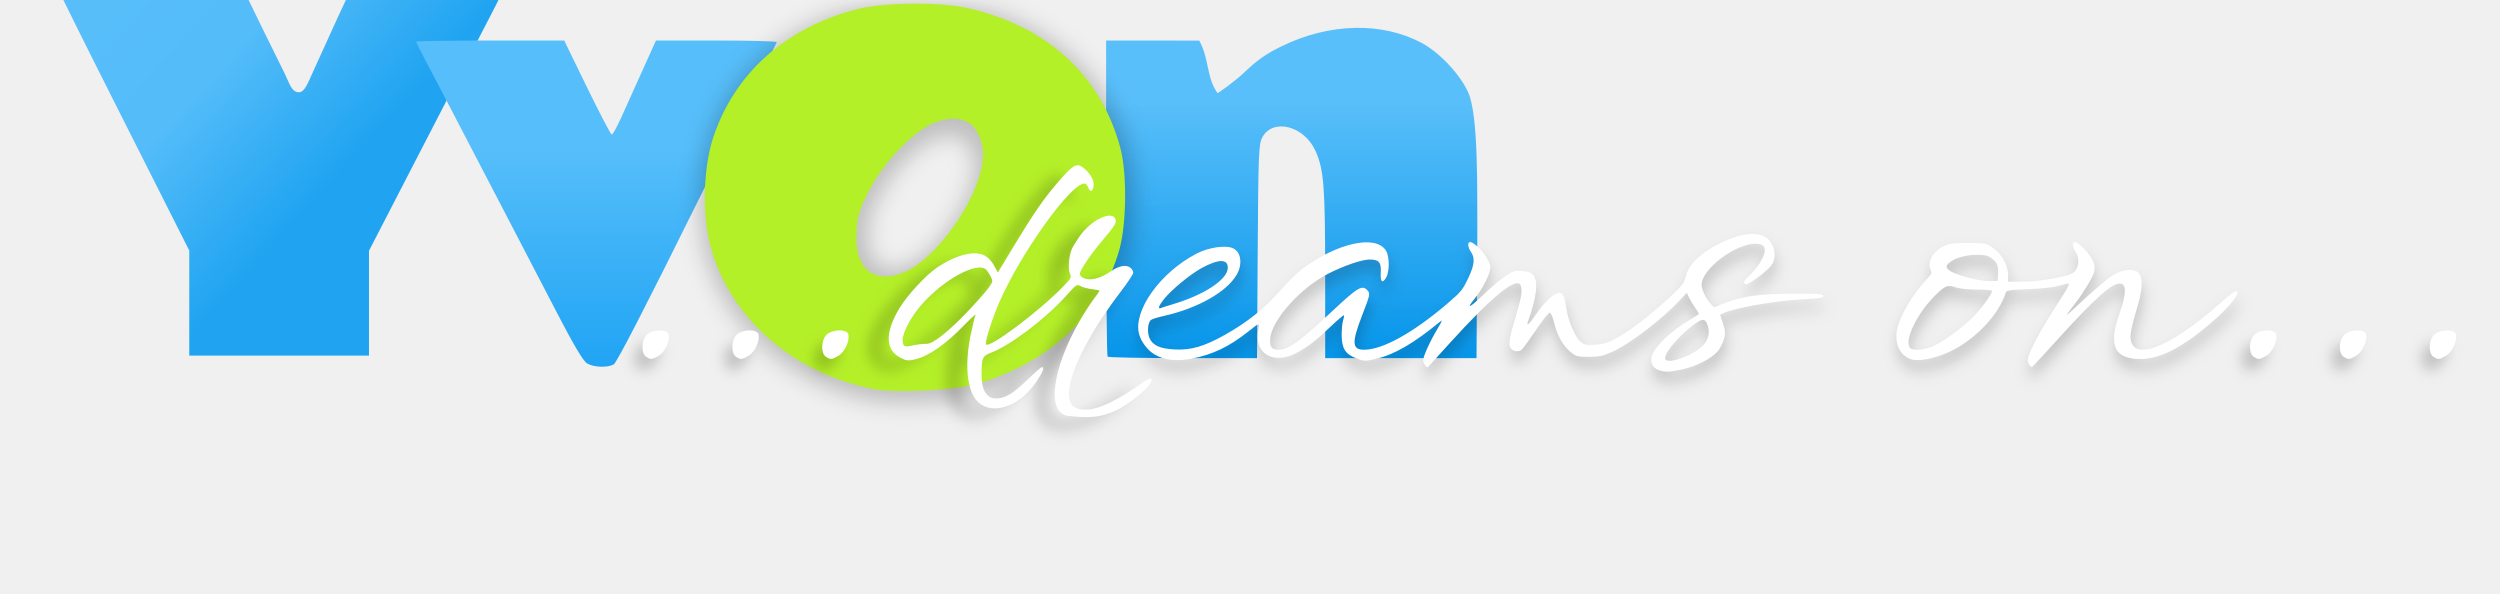
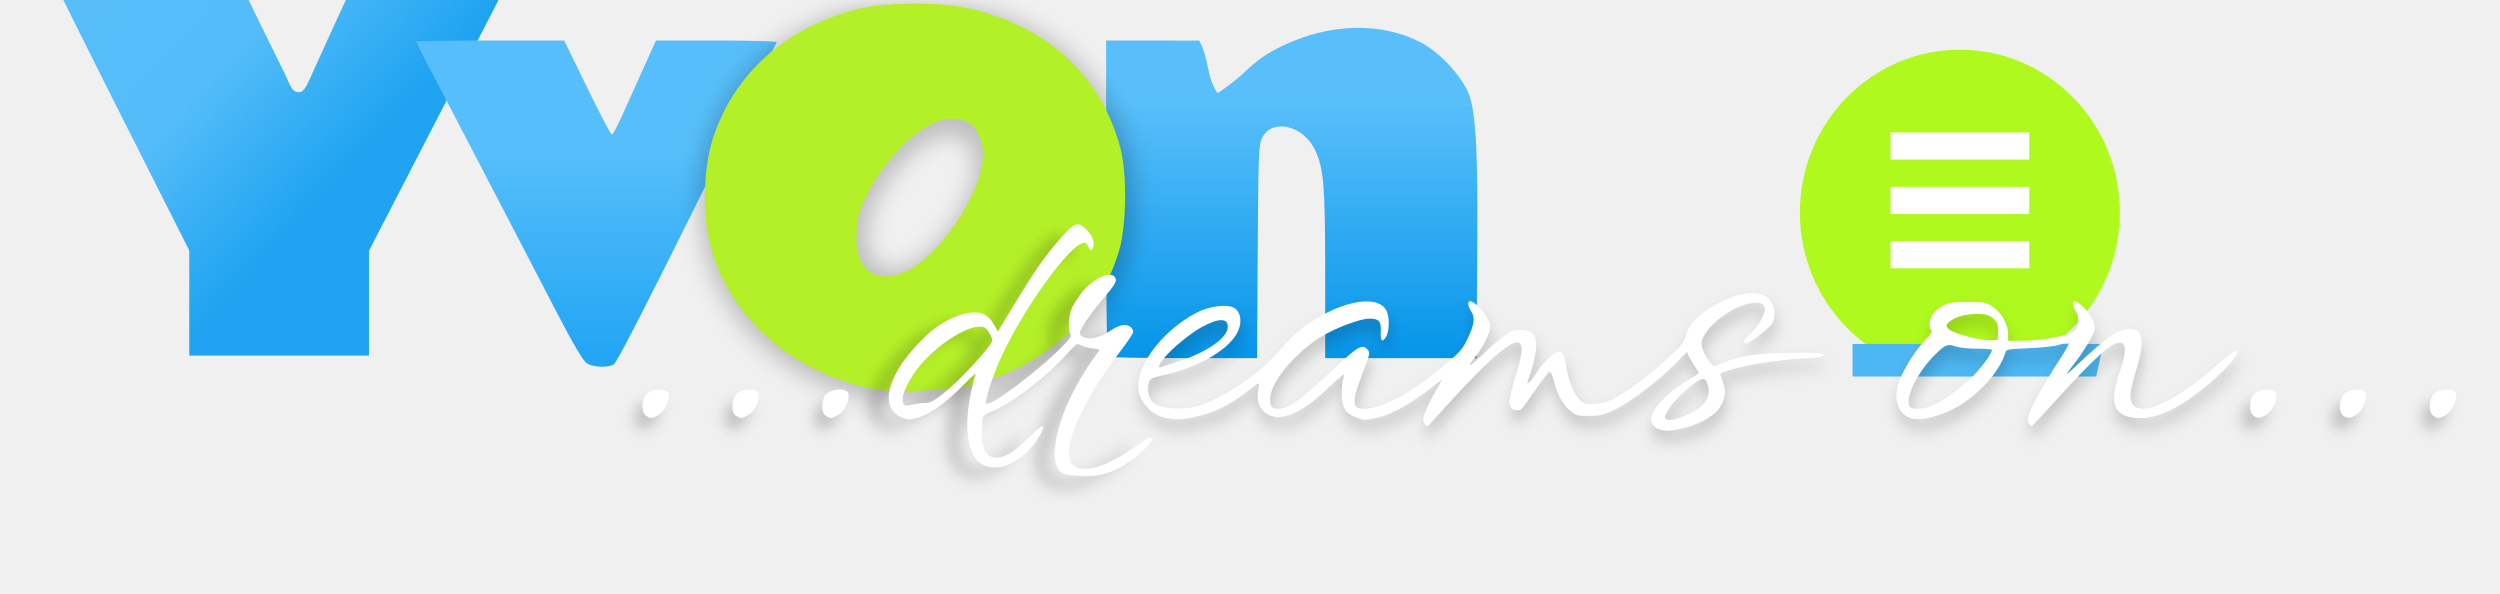
<svg xmlns="http://www.w3.org/2000/svg" xmlns:xlink="http://www.w3.org/1999/xlink" width="451" height="107" viewBox="0 0 119.327 28.31" version="1.1" id="svg1" xml:space="preserve">
  <defs id="defs1">
    <linearGradient id="linearGradient6">
      <stop style="stop-color:#20a4f1;stop-opacity:1;" offset="0" id="stop6" />
      <stop style="stop-color:#53bcf9;stop-opacity:1;" offset="0.55" id="stop8" />
      <stop style="stop-color:#57befa;stop-opacity:1;" offset="0.998" id="stop7" />
    </linearGradient>
    <linearGradient id="linearGradient4">
      <stop style="stop-color:#0796ea;stop-opacity:1;" offset="0" id="stop3" />
      <stop style="stop-color:#57befa;stop-opacity:0.99;" offset="1" id="stop4" />
    </linearGradient>
    <linearGradient id="linearGradient1">
      <stop style="stop-color:#20a4f4;stop-opacity:1;" offset="0" id="stop1" />
      <stop style="stop-color:#56befa;stop-opacity:1;" offset="1" id="stop2" />
    </linearGradient>
    <rect x="64.399" y="127.388" width="85.552" height="21.153" id="rect1" />
    <filter style="color-interpolation-filters:sRGB" id="filter72" x="-0.377" y="-0.606" width="1.753" height="2.213">
      <feGaussianBlur stdDeviation="2 2" result="fbSourceGraphic" id="feGaussianBlur72" />
      <feColorMatrix result="fbSourceGraphicAlpha" in="fbSourceGraphic" values="0 0 0 -1 0 0 0 0 -1 0 0 0 0 -1 0 0 0 0 1 0" id="feColorMatrix72" />
      <feGaussianBlur id="feGaussianBlur73" stdDeviation="0.01 0.01" result="blur" in="fbSourceGraphic" />
    </filter>
    <filter style="color-interpolation-filters:sRGB" id="filter1" x="-0.013" y="-0.068" width="1.025" height="1.136">
      <feGaussianBlur stdDeviation="0.344" id="feGaussianBlur1" />
    </filter>
    <filter style="color-interpolation-filters:sRGB" id="filter2" x="-0.073" y="-0.531" width="1.146" height="2.062">
      <feGaussianBlur stdDeviation="0.301" id="feGaussianBlur2" />
    </filter>
    <filter style="color-interpolation-filters:sRGB" id="filter2-6" x="-0.073" y="-0.531" width="1.146" height="2.062">
      <feGaussianBlur stdDeviation="0.301" id="feGaussianBlur2-8" />
    </filter>
    <filter style="color-interpolation-filters:sRGB" id="filter3" x="-0.061" y="-0.066" width="1.121" height="1.132">
      <feGaussianBlur stdDeviation="0.507" id="feGaussianBlur3" />
    </filter>
    <linearGradient xlink:href="#linearGradient1" id="linearGradient2" x1="28.001" y1="17.504" x2="28.001" y2="7.116" gradientUnits="userSpaceOnUse" />
    <linearGradient xlink:href="#linearGradient4" id="linearGradient3" x1="62.187" y1="16.89" x2="62.187" y2="4.869" gradientUnits="userSpaceOnUse" />
    <linearGradient xlink:href="#linearGradient6" id="linearGradient7" x1="15.201" y1="9.34" x2="5.088" y2="0.106" gradientUnits="userSpaceOnUse" />
+     <filter style="color-interpolation-filters:sRGB" id="filter20" x="-0.071" y="-0.469" width="1.141" height="1.938">
+       <feGaussianBlur stdDeviation="0.254" id="feGaussianBlur20" />
+     </filter>
+     <filter style="color-interpolation-filters:sRGB" id="filter21" x="-0.071" y="-0.469" width="1.141" height="1.938">
+       <feGaussianBlur stdDeviation="0.254" id="feGaussianBlur21" />
+     </filter>
+     <filter style="color-interpolation-filters:sRGB" id="filter22" x="-0.071" y="-0.468" width="1.141" height="1.936">
+       <feGaussianBlur stdDeviation="0.254" id="feGaussianBlur22" />
+     </filter>
+     <filter style="color-interpolation-filters:sRGB" id="filter24" x="-0.106" y="-0.117" width="1.213" height="1.234">
+       <feGaussianBlur stdDeviation="0.289" id="feGaussianBlur24" />
+     </filter>
+     <filter style="color-interpolation-filters:sRGB" id="filter24-8" x="-8.7767791e-05" y="-9.6689686e-05" width="1" height="1">
+       <feGaussianBlur stdDeviation="0" id="feGaussianBlur24-0" />
+     </filter>
  </defs>
  <g id="layer1">
+     <ellipse style="fill:#aff91e;fill-opacity:1;stroke:#ffffff;stroke-width:0;stroke-linecap:round" id="path8" cx="93.546" cy="10.141" rx="7.636" ry="7.769" />
    <path style="fill:url(#linearGradient3);fill-opacity:1;stroke-width:1" d="m 52.866,17.023 c -0.038,-0.038 -0.07,-3.449 -0.07,-7.58 V 1.933 l 2.013,0.002 2.431,0.002 c 0.485,0.868 0.334,1.752 0.873,2.506 0.014,0.02 0.83,-0.559 1.278,-0.987 0.622,-0.595 1.045,-0.89 1.79,-1.253 2.278,-1.108 4.776,-1.167 6.673,-0.156 0.835,0.445 1.819,1.471 2.225,2.365 0.492,1.085 0.424,4.635 0.435,6.696 l -0.039,5.986 h -3.611 -3.611 l -7.9e-4,-3.999 C 63.25,8.864 63.188,8.079 62.785,7.194 62.241,6 60.758,5.626 60.251,6.555 60.079,6.87 60.06,7.323 60.031,11.996 l -0.032,5.097 h -3.532 c -1.943,0 -3.563,-0.031 -3.602,-0.07 z" id="path6" />
    <path style="fill:url(#linearGradient7);fill-opacity:1;stroke-width:1" d="M 9.034,11.958 5.874,5.697 C 4.135,2.254 2.713,-0.606 2.713,-0.659 c 0,-0.053 2.053,-0.096 4.563,-0.096 3.706,0 4.14,0.028 4.266,0.151 0.085,0.083 0.699,1.384 1.042,2.079 l 1.023,2.073 c 0.192,0.39 0.301,0.845 0.645,0.856 0.296,0.01 0.443,-0.446 0.729,-1.068 0.736,-1.597 1.765,-3.935 1.876,-4.004 0.151,-0.094 7.117,-0.121 7.212,-0.027 0.034,0.033 -0.178,0.519 -0.471,1.081 -0.293,0.561 -1.759,3.397 -3.259,6.302 l -2.727,5.281 0,5.004 H 9.034 Z" id="path5" />
    <path style="fill:url(#linearGradient2);fill-opacity:1;stroke-width:1" d="M 28.012,17.34 C 27.833,17.228 27.365,16.438 26.575,14.912 25.931,13.668 25.047,11.967 24.611,11.133 24.175,10.299 23.134,8.3 22.297,6.69 21.461,5.08 20.571,3.375 20.319,2.903 20.068,2.43 19.862,2.018 19.862,1.988 c 0,-0.03 1.59,-0.055 3.534,-0.055 h 3.534 l 1.092,2.242 c 0.601,1.233 1.13,2.245 1.177,2.248 0.046,0.003 0.248,-0.359 0.449,-0.805 0.201,-0.446 0.657,-1.457 1.013,-2.247 l 0.649,-1.436 2.908,-0.001 c 1.599,-7.509e-4 2.887,0.034 2.861,0.077 -0.026,0.043 -1.74,3.497 -3.81,7.674 -2.459,4.963 -3.838,7.636 -3.978,7.711 -0.309,0.165 -0.969,0.136 -1.279,-0.056 z" id="path1-4" />
    <path id="path3-4" style="opacity:0.208;mix-blend-mode:multiply;fill:#030002;fill-opacity:1;stroke-width:0.968;filter:url(#filter3)" d="m 52.614,-21.357 c -1.012,0.008 -2.016,0.102 -2.688,0.278 -3.38,0.887 -5.789,3.043 -6.812,6.095 -0.461,1.376 -0.539,3.514 -0.181,5.01 0.843,3.528 3.968,6.306 7.9,7.025 1.012,0.185 3.813,0.044 4.806,-0.242 3.523,-1.013 5.982,-3.32 6.859,-6.436 0.342,-1.215 0.366,-3.636 0.047,-4.832 -0.916,-3.44 -3.446,-5.782 -7.198,-6.664 -0.702,-0.165 -1.721,-0.242 -2.733,-0.234 z m 1.619,6.15 c 0.401,-0.007 0.69,0.146 0.821,0.298 0.363,0.422 0.482,1.003 0.339,1.652 -0.323,1.466 -1.708,3.397 -2.893,4.03 -1.37,0.633 -2.085,-0.102 -2.036,-1.397 0.031,-0.726 0.081,-0.914 0.45,-1.657 0.483,-0.975 1.389,-2.021 2.204,-2.547 0.424,-0.273 0.804,-0.375 1.115,-0.381 z" transform="matrix(1.033324,0,0,1.033324,-10.74244,22.17492)" />
    <path id="path3" style="fill:#b4f028;fill-opacity:1;stroke-width:1" d="m 43.548,0.172 c -1.012,0.008 -2.015,0.102 -2.688,0.278 -3.38,0.887 -5.789,3.042 -6.813,6.095 -0.461,1.376 -0.539,3.514 -0.181,5.01 0.843,3.528 3.968,6.307 7.9,7.025 1.012,0.185 3.813,0.044 4.806,-0.241 3.523,-1.013 5.982,-3.32 6.859,-6.436 0.342,-1.215 0.366,-3.636 0.047,-4.832 C 52.562,3.63 50.033,1.288 46.281,0.406 45.579,0.24 44.56,0.163 43.548,0.172 Z m 2.891,5.854 c 0.44,0.511 0.584,1.216 0.411,2.003 -0.391,1.777 -2.071,4.116 -3.506,4.884 -1.661,0.767 -2.526,-0.123 -2.468,-1.693 0.037,-0.88 0.099,-1.107 0.545,-2.008 0.586,-1.182 1.683,-2.45 2.672,-3.086 1.176,-0.757 2.064,-0.428 2.346,-0.1 z" />
-     <g id="g4" transform="translate(0,-3.894314)">
+     <path id="rect24" style="opacity:1;fill:#4db7f4;fill-opacity:0.996;stroke:#ffffff;stroke-width:0;stroke-linecap:round" d="m 88.424,16.417 11.971,0 -0.342,1.555 H 88.424 Z" />
+     <g id="g4" transform="translate(0,-1.074094)">
      <path style="opacity:0.56;mix-blend-mode:multiply;fill:#010202;fill-opacity:0.329;stroke-width:0.27;filter:url(#filter1)" d="m 62.045,21.803 c -0.964,-0.545 -0.761,-2.288 0.524,-4.516 0.204,-0.353 0.504,-0.818 0.666,-1.032 0.163,-0.214 0.296,-0.405 0.296,-0.424 0,-0.019 -0.164,-0.053 -0.365,-0.076 -0.2,-0.023 -0.445,-0.09 -0.544,-0.148 -0.175,-0.103 -0.191,-0.092 -0.698,0.47 -0.974,1.082 -2.66,2.355 -3.588,2.708 -0.418,0.159 -0.454,0.234 -0.464,0.979 -0.012,0.878 0.277,1.286 0.85,1.198 0.402,-0.062 0.735,-0.284 1.421,-0.948 0.304,-0.295 0.584,-0.536 0.622,-0.536 0.141,0 0.059,0.218 -0.26,0.691 -0.864,1.279 -2.286,1.68 -2.928,0.826 -0.416,-0.555 -0.504,-1.731 -0.226,-3.049 0.094,-0.448 0.19,-0.847 0.212,-0.888 0.1,-0.182 -0.081,-0.039 -0.496,0.389 -0.907,0.936 -1.74,1.516 -2.384,1.661 -0.329,0.074 -0.409,0.066 -0.684,-0.07 -0.744,-0.369 -0.77,-1.195 -0.074,-2.356 0.376,-0.627 1.263,-1.586 1.808,-1.954 0.907,-0.612 1.805,-0.837 2.298,-0.575 0.155,0.082 0.326,0.265 0.44,0.471 l 0.186,0.336 0.728,-1.198 c 0.998,-1.643 1.446,-2.291 2.142,-3.099 0.704,-0.818 0.901,-0.939 1.186,-0.734 0.342,0.246 0.561,0.6 0.537,0.87 -0.027,0.305 -0.168,0.365 -0.255,0.109 -0.037,-0.109 -0.119,-0.195 -0.186,-0.195 -0.667,0.001 -3.093,3.378 -4.1,5.706 -0.352,0.815 -0.691,1.895 -0.619,1.976 0.17,0.191 2.544,-1.58 3.682,-2.747 0.407,-0.417 0.427,-0.453 0.346,-0.623 -0.106,-0.221 -0.056,-0.876 0.089,-1.192 0.057,-0.122 0.223,-0.393 0.369,-0.601 0.56,-0.793 1.569,-1.264 1.727,-0.805 0.053,0.156 -0.05,0.322 -0.602,0.969 -0.583,0.683 -1.114,1.46 -1.114,1.63 0,0.085 0.083,0.165 0.227,0.218 0.312,0.115 0.777,-0.01 1.262,-0.341 0.408,-0.278 0.747,-0.333 0.956,-0.156 0.065,0.055 0.118,0.156 0.118,0.223 0,0.067 -0.268,0.472 -0.596,0.899 -1.954,2.544 -2.922,4.836 -2.306,5.46 0.072,0.073 0.266,0.15 0.431,0.171 0.585,0.074 1.423,-0.269 2.599,-1.063 0.677,-0.458 0.749,-0.488 0.749,-0.321 0,0.219 -0.823,0.943 -1.509,1.325 -0.988,0.552 -1.902,0.686 -2.473,0.363 z m -6.795,-3.44 c 0.529,-0.329 2.721,-2.318 2.99,-2.713 0.182,-0.268 0.183,-0.272 0.064,-0.507 -0.066,-0.13 -0.167,-0.279 -0.225,-0.331 -0.427,-0.384 -2.037,0.494 -3.081,1.68 -0.498,0.565 -0.91,1.327 -0.91,1.682 0,0.568 0.439,0.639 1.162,0.19 z m 36.148,1.246 c -0.261,-0.093 -0.384,-0.334 -0.319,-0.623 0.1,-0.444 0.925,-1.238 1.844,-1.772 0.232,-0.135 0.422,-0.262 0.422,-0.283 0,-0.021 -0.087,-0.162 -0.193,-0.314 -0.106,-0.151 -0.236,-0.369 -0.289,-0.483 l -0.096,-0.208 -0.344,0.368 c -0.83,0.887 -2.392,2.074 -3.21,2.44 -0.476,0.213 -0.641,0.249 -1.141,0.251 -0.543,0.002 -0.605,-0.013 -0.875,-0.227 -0.359,-0.283 -0.648,-0.793 -0.799,-1.414 -0.069,-0.283 -0.152,-0.473 -0.207,-0.473 -0.05,0 -0.354,0.386 -0.674,0.858 -0.321,0.472 -0.626,0.888 -0.678,0.925 -0.15,0.106 -0.378,0.08 -0.501,-0.057 -0.148,-0.166 -0.107,-0.44 0.237,-1.585 0.264,-0.878 0.313,-1.179 0.23,-1.419 -0.165,-0.481 -1.332,0.458 -3.421,2.751 -0.55,0.603 -1.012,1.111 -1.027,1.127 -0.061,0.066 -0.233,-0.172 -0.233,-0.322 1.76e-4,-0.196 0.326,-0.908 0.694,-1.52 0.219,-0.363 0.24,-0.426 0.109,-0.319 -1.264,1.033 -2.186,1.566 -3.052,1.766 -0.545,0.126 -0.573,0.125 -0.96,-0.02 -0.536,-0.201 -0.704,-0.472 -0.704,-1.132 0,-0.261 0.031,-0.567 0.069,-0.68 0.038,-0.112 0.055,-0.221 0.037,-0.24 -0.018,-0.02 -0.299,0.218 -0.626,0.527 -0.724,0.687 -1.101,0.977 -1.654,1.27 -1.092,0.579 -2.031,0.033 -1.83,-1.064 0.076,-0.413 0.106,-0.416 -0.482,0.045 -0.925,0.726 -1.707,1.098 -2.72,1.291 -0.723,0.138 -1.287,0.075 -1.764,-0.198 -0.327,-0.187 -0.65,-0.606 -0.747,-0.969 -0.299,-1.119 1.007,-2.943 2.756,-3.848 0.58,-0.3 1.399,-0.418 1.756,-0.253 0.388,0.18 0.463,0.776 0.16,1.28 -0.484,0.807 -1.873,1.586 -3.465,1.943 -0.309,0.069 -0.599,0.159 -0.645,0.2 -0.145,0.13 -0.181,0.583 -0.067,0.849 0.156,0.367 0.506,0.524 1.237,0.557 0.78,0.035 1.398,-0.147 2.398,-0.706 1.053,-0.588 1.859,-1.228 2.602,-2.067 0.362,-0.408 0.844,-0.882 1.07,-1.052 1.691,-1.271 3.581,-1.68 4.05,-0.878 0.165,0.283 0.166,0.987 9.81e-4,1.269 -0.18,0.308 -0.285,0.213 -0.259,-0.232 0.029,-0.497 -0.083,-0.628 -0.54,-0.628 -0.365,0 -1.233,0.296 -1.977,0.674 -1.323,0.672 -2.695,2.189 -2.784,3.079 -0.041,0.409 0.059,0.554 0.381,0.553 0.503,-0.002 0.988,-0.349 2.665,-1.908 1.172,-1.089 1.371,-1.201 1.624,-0.918 0.131,0.146 0.116,0.214 -0.268,1.201 -0.501,1.289 -0.481,1.625 0.098,1.625 0.893,0 2.363,-0.811 4.002,-2.207 0.665,-0.567 0.734,-0.652 1.024,-1.271 0.272,-0.579 0.301,-0.908 0.105,-1.187 -0.155,-0.22 -0.178,-0.474 -0.044,-0.474 0.177,0 0.644,0.451 0.824,0.796 0.163,0.312 0.175,0.378 0.108,0.627 -0.092,0.345 -0.394,0.884 -0.724,1.293 -0.416,0.515 -0.222,0.423 0.438,-0.21 0.342,-0.328 0.809,-0.722 1.038,-0.876 0.377,-0.253 0.453,-0.277 0.807,-0.251 0.285,0.021 0.429,0.072 0.534,0.19 0.262,0.293 0.176,1.06 -0.25,2.229 -0.099,0.273 0.078,0.111 0.405,-0.369 0.391,-0.575 0.861,-1.01 1.09,-1.01 0.19,0 0.26,0.155 0.358,0.794 0.09,0.588 0.425,1.349 0.685,1.556 0.179,0.142 0.269,0.159 0.709,0.127 0.426,-0.031 0.599,-0.089 1.124,-0.382 0.643,-0.358 1.642,-1.141 2.576,-2.018 0.466,-0.438 0.551,-0.555 0.625,-0.865 0.127,-0.534 0.607,-1.02 1.457,-1.475 0.979,-0.525 1.775,-0.672 2.303,-0.425 0.459,0.215 0.654,0.944 0.363,1.358 -0.199,0.284 -1.129,0.973 -1.246,0.923 -0.154,-0.066 -0.116,-0.147 0.215,-0.457 0.171,-0.16 0.399,-0.446 0.506,-0.635 0.321,-0.568 0.241,-0.843 -0.247,-0.843 -0.987,0 -2.594,1.217 -2.594,1.964 0,0.217 0.221,0.682 0.426,0.896 l 0.17,0.177 0.394,-0.156 c 0.932,-0.37 1.716,-0.486 3.328,-0.494 1.307,-0.006 1.518,0.009 1.518,0.106 0,0.093 -0.173,0.122 -0.978,0.162 -1.313,0.065 -3.269,0.406 -3.822,0.667 l -0.146,0.069 0.134,0.408 c 0.114,0.347 0.123,0.456 0.058,0.724 -0.042,0.174 -0.169,0.435 -0.284,0.581 -0.28,0.357 -1.046,0.754 -1.733,0.899 -0.637,0.134 -0.824,0.138 -1.146,0.022 z m 1.171,-0.584 c 1.046,-0.403 1.441,-0.951 1.169,-1.621 -0.095,-0.234 -0.219,-0.242 -0.529,-0.032 -0.698,0.472 -1.484,1.36 -1.484,1.677 0,0.178 0.346,0.169 0.844,-0.023 z M 68.056,16.492 c 1.551,-0.45 2.692,-1.197 2.692,-1.761 0,-0.426 -0.442,-0.422 -1.251,0.014 -0.539,0.29 -1.447,1.035 -1.808,1.482 -0.258,0.319 -0.319,0.504 -0.143,0.428 0.057,-0.024 0.286,-0.098 0.51,-0.162 z m 41.152,2.896 c -0.044,-0.05 -0.081,-0.164 -0.081,-0.254 0,-0.317 0.607,-1.439 1.591,-2.941 0.244,-0.373 0.414,-0.689 0.377,-0.703 -0.037,-0.014 -0.245,0.03 -0.461,0.098 -0.248,0.078 -0.79,0.139 -1.462,0.165 -0.902,0.036 -1.074,0.061 -1.104,0.164 -0.31,1.046 -1.493,2.279 -2.721,2.838 -0.687,0.313 -1.452,0.461 -1.809,0.35 -0.535,-0.166 -0.806,-0.708 -0.694,-1.385 0.102,-0.612 0.74,-1.71 1.385,-2.384 0.259,-0.27 0.3,-0.35 0.244,-0.467 -0.188,-0.394 0.066,-0.883 0.602,-1.159 0.259,-0.133 0.442,-0.159 1.151,-0.161 0.738,-0.003 0.877,0.017 1.113,0.16 0.514,0.311 0.843,0.865 0.843,1.421 v 0.267 h 0.739 c 0.721,0 1.974,-0.21 2.327,-0.39 0.311,-0.159 0.402,-0.699 0.172,-1.026 -0.153,-0.218 -0.178,-0.474 -0.047,-0.474 0.121,0 0.462,0.291 0.676,0.575 0.252,0.336 0.334,0.616 0.255,0.87 -0.086,0.277 -0.522,0.991 -0.893,1.464 -0.469,0.598 -0.52,0.7 -0.193,0.39 0.944,-0.896 1.763,-1.591 2.074,-1.762 0.48,-0.264 0.995,-0.278 1.173,-0.032 0.204,0.283 0.162,0.808 -0.144,1.801 -0.148,0.481 -0.27,1.016 -0.27,1.189 0,1.283 1.852,0.595 4.35,-1.616 0.334,-0.295 0.645,-0.537 0.691,-0.537 0.316,0 -0.253,0.729 -1.197,1.533 -1.499,1.276 -2.624,1.8 -3.641,1.697 -1.039,-0.106 -1.242,-0.739 -0.71,-2.226 0.301,-0.841 0.313,-1.33 0.034,-1.366 -0.393,-0.051 -1.204,0.67 -3.108,2.761 -0.615,0.676 -1.133,1.229 -1.15,1.229 -0.017,0 -0.068,-0.041 -0.112,-0.091 z m -4.601,-0.923 c 0.557,-0.254 1.499,-0.957 1.992,-1.487 0.455,-0.49 0.861,-1.08 0.795,-1.154 -0.024,-0.026 -0.352,-0.048 -0.729,-0.048 -0.405,0 -0.819,-0.045 -1.011,-0.109 -0.384,-0.13 -0.495,-0.084 -0.997,0.412 -0.855,0.845 -1.477,2.148 -1.182,2.479 0.134,0.151 0.7,0.105 1.133,-0.092 z m 3.09,-3.472 c 0.023,-0.405 -0.071,-0.581 -0.42,-0.783 -0.305,-0.177 -1.257,-0.1 -1.692,0.136 -0.449,0.244 -0.469,0.407 -0.076,0.603 0.42,0.208 1.421,0.441 1.829,0.425 l 0.337,-0.013 z" id="path2-4" transform="matrix(0.995016,0,0,1,-11.73179,2.445498)" />
      <path style="fill:#ffffff;stroke-width:0.269" d="m 51.002,23.744 c -1.097,-0.11 -0.757,-2.288 0.522,-4.516 0.203,-0.353 0.501,-0.818 0.663,-1.032 0.162,-0.214 0.294,-0.405 0.294,-0.424 0,-0.019 -0.163,-0.053 -0.363,-0.076 -0.199,-0.023 -0.443,-0.09 -0.541,-0.148 -0.175,-0.103 -0.191,-0.092 -0.694,0.47 -0.969,1.082 -2.647,2.355 -3.571,2.708 -0.416,0.159 -0.451,0.234 -0.462,0.979 -0.012,0.878 0.275,1.286 0.845,1.198 0.4,-0.062 0.732,-0.284 1.414,-0.948 0.303,-0.295 0.581,-0.536 0.619,-0.536 0.141,0 0.059,0.218 -0.259,0.691 -0.86,1.279 -2.275,1.68 -2.913,0.826 -0.414,-0.555 -0.501,-1.731 -0.225,-3.049 0.094,-0.448 0.189,-0.847 0.211,-0.888 0.1,-0.182 -0.081,-0.039 -0.494,0.389 -0.902,0.936 -1.731,1.516 -2.372,1.661 -0.328,0.074 -0.407,0.066 -0.681,-0.07 -0.74,-0.369 -0.766,-1.195 -0.074,-2.356 0.374,-0.627 1.257,-1.586 1.799,-1.954 0.902,-0.612 1.796,-0.837 2.286,-0.575 0.154,0.082 0.325,0.265 0.438,0.471 l 0.186,0.336 0.724,-1.198 c 0.993,-1.643 1.439,-2.291 2.131,-3.099 0.701,-0.818 0.896,-0.939 1.18,-0.734 0.34,0.246 0.558,0.6 0.534,0.87 -0.027,0.305 -0.167,0.365 -0.254,0.109 -0.037,-0.109 -0.119,-0.195 -0.185,-0.195 -0.664,0.001 -3.078,3.378 -4.079,5.706 -0.351,0.815 -0.688,1.895 -0.616,1.976 0.169,0.191 2.532,-1.58 3.664,-2.747 0.405,-0.417 0.425,-0.453 0.344,-0.623 -0.105,-0.221 -0.056,-0.876 0.089,-1.192 0.056,-0.122 0.222,-0.393 0.368,-0.601 0.557,-0.793 1.562,-1.264 1.718,-0.805 0.053,0.156 -0.05,0.322 -0.599,0.969 -0.58,0.683 -1.108,1.46 -1.108,1.63 0,0.085 0.082,0.165 0.226,0.218 0.31,0.115 0.773,-0.01 1.256,-0.341 0.406,-0.278 0.744,-0.333 0.951,-0.156 0.065,0.055 0.117,0.156 0.117,0.223 0,0.067 -0.267,0.472 -0.593,0.899 -1.944,2.544 -2.907,4.836 -2.294,5.46 0.072,0.073 0.265,0.15 0.429,0.171 0.582,0.074 1.416,-0.269 2.586,-1.063 0.674,-0.458 0.745,-0.488 0.745,-0.321 0,0.219 -0.819,0.943 -1.501,1.325 -0.983,0.552 -1.811,0.428 -2.461,0.363 z m -6.761,-3.44 c 0.621,0 2.707,-2.318 2.975,-2.713 0.181,-0.268 0.182,-0.272 0.064,-0.507 -0.066,-0.13 -0.166,-0.279 -0.224,-0.331 -0.425,-0.384 -2.027,0.494 -3.066,1.68 -0.496,0.565 -0.906,1.327 -0.906,1.682 0,0.568 0.308,0.19 1.156,0.19 z m 34.909,1.246 c -0.259,-0.093 -0.382,-0.334 -0.318,-0.623 0.099,-0.444 0.92,-1.238 1.835,-1.772 0.231,-0.135 0.419,-0.262 0.419,-0.283 0,-0.021 -0.086,-0.162 -0.192,-0.314 -0.106,-0.151 -0.235,-0.369 -0.287,-0.483 l -0.095,-0.208 -0.343,0.368 c -0.826,0.887 -2.38,2.074 -3.194,2.44 -0.474,0.213 -0.638,0.249 -1.135,0.251 -0.541,0.002 -0.602,-0.013 -0.871,-0.227 -0.358,-0.283 -0.644,-0.793 -0.795,-1.414 -0.069,-0.283 -0.151,-0.473 -0.206,-0.473 -0.05,0 -0.352,0.386 -0.671,0.858 -0.319,0.472 -0.623,0.888 -0.674,0.925 -0.149,0.106 -0.377,0.08 -0.498,-0.057 -0.147,-0.166 -0.106,-0.44 0.235,-1.585 0.262,-0.878 0.311,-1.179 0.229,-1.419 -0.164,-0.481 -1.325,0.458 -3.404,2.751 -0.547,0.603 -1.007,1.111 -1.022,1.127 -0.061,0.066 -0.232,-0.172 -0.232,-0.322 1.75e-4,-0.196 0.324,-0.908 0.691,-1.52 0.218,-0.363 0.239,-0.426 0.109,-0.319 -1.258,1.033 -2.175,1.566 -3.037,1.766 -0.542,0.126 -0.57,0.125 -0.955,-0.02 -0.533,-0.201 -0.7,-0.472 -0.7,-1.132 0,-0.261 0.031,-0.567 0.069,-0.68 0.038,-0.112 0.055,-0.221 0.037,-0.24 -0.018,-0.02 -0.298,0.218 -0.623,0.527 -0.72,0.687 -1.096,0.977 -1.646,1.27 -1.087,0.579 -2.021,0.033 -1.821,-1.064 0.075,-0.413 0.105,-0.416 -0.479,0.045 -0.92,0.726 -1.699,1.098 -2.706,1.291 -0.719,0.138 -1.281,0.075 -1.756,-0.198 -0.326,-0.187 -0.647,-0.606 -0.744,-0.969 -0.298,-1.119 1.002,-2.943 2.742,-3.848 0.578,-0.3 1.392,-0.418 1.747,-0.253 0.386,0.18 0.46,0.776 0.159,1.28 -0.481,0.807 -1.863,1.586 -3.447,1.943 -0.308,0.069 -0.596,0.159 -0.642,0.2 -0.144,0.13 -0.18,0.583 -0.067,0.849 0.155,0.367 0.503,0.524 1.23,0.557 0.776,0.035 1.391,-0.147 2.386,-0.706 1.047,-0.588 1.849,-1.228 2.589,-2.067 0.36,-0.408 0.839,-0.882 1.065,-1.052 1.682,-1.271 3.563,-1.68 4.03,-0.878 0.165,0.283 0.165,0.987 9.76e-4,1.269 -0.179,0.308 -0.284,0.213 -0.258,-0.232 0.029,-0.497 -0.083,-0.628 -0.537,-0.628 -0.363,0 -1.227,0.296 -1.967,0.674 -1.317,0.672 -2.681,2.189 -2.771,3.079 -0.041,0.409 0.059,0.554 0.379,0.553 0.5,-0.002 0.983,-0.349 2.652,-1.908 1.166,-1.089 1.364,-1.201 1.616,-0.918 0.13,0.146 0.115,0.214 -0.267,1.201 -0.499,1.289 -0.478,1.625 0.097,1.625 0.889,0 2.352,-0.811 3.982,-2.207 0.662,-0.567 0.73,-0.652 1.019,-1.271 0.27,-0.579 0.299,-0.908 0.104,-1.187 -0.154,-0.22 -0.177,-0.474 -0.044,-0.474 0.176,0 0.641,0.451 0.82,0.796 0.162,0.312 0.174,0.378 0.107,0.627 -0.092,0.345 -0.392,0.884 -0.72,1.293 -0.413,0.515 -0.221,0.423 0.436,-0.21 0.34,-0.328 0.805,-0.722 1.033,-0.876 0.375,-0.253 0.451,-0.277 0.803,-0.251 0.283,0.021 0.427,0.072 0.531,0.19 0.26,0.293 0.175,1.06 -0.249,2.229 -0.099,0.273 0.078,0.111 0.403,-0.369 0.389,-0.575 0.856,-1.01 1.085,-1.01 0.189,0 0.259,0.155 0.356,0.794 0.09,0.588 0.423,1.349 0.682,1.556 0.178,0.142 0.268,0.159 0.705,0.127 0.424,-0.031 0.596,-0.089 1.119,-0.382 0.639,-0.358 1.634,-1.141 2.564,-2.018 0.464,-0.438 0.548,-0.555 0.622,-0.865 0.127,-0.534 0.604,-1.02 1.449,-1.475 0.974,-0.525 1.767,-0.672 2.292,-0.425 0.457,0.215 0.651,0.944 0.361,1.358 -0.198,0.284 -1.124,0.973 -1.24,0.923 -0.153,-0.066 -0.115,-0.147 0.214,-0.457 0.17,-0.16 0.397,-0.446 0.503,-0.635 0.32,-0.568 0.24,-0.843 -0.245,-0.843 -0.982,0 -2.581,1.217 -2.581,1.964 0,0.217 0.22,0.682 0.424,0.896 l 0.169,0.177 0.392,-0.156 c 0.928,-0.37 1.707,-0.486 3.311,-0.494 1.3,-0.006 1.51,0.009 1.51,0.106 0,0.093 -0.172,0.122 -0.973,0.162 -1.307,0.065 -3.253,0.406 -3.803,0.667 l -0.145,0.069 0.134,0.408 c 0.113,0.347 0.122,0.456 0.058,0.724 -0.041,0.174 -0.168,0.435 -0.282,0.581 -0.278,0.357 -1.04,0.754 -1.725,0.899 -0.634,0.134 -0.82,0.138 -1.14,0.022 z m 1.165,-0.584 c 1.041,-0.403 1.434,-0.951 1.163,-1.621 -0.095,-0.234 -0.218,-0.242 -0.526,-0.032 -0.695,0.472 -1.476,1.36 -1.476,1.677 0,0.178 0.344,0.169 0.84,-0.023 z M 55.925,18.432 c 1.544,-0.45 2.679,-1.197 2.679,-1.761 0,-0.426 -0.44,-0.422 -1.244,0.014 -0.536,0.29 -1.44,1.035 -1.799,1.482 -0.256,0.319 -0.318,0.504 -0.142,0.428 0.057,-0.024 0.285,-0.098 0.507,-0.162 z m 40.947,2.896 c -0.044,-0.05 -0.081,-0.164 -0.081,-0.254 0,-0.317 0.604,-1.439 1.583,-2.941 0.243,-0.373 0.412,-0.689 0.375,-0.703 -0.037,-0.014 -0.243,0.03 -0.459,0.098 -0.246,0.078 -0.786,0.139 -1.454,0.165 -0.897,0.036 -1.068,0.061 -1.099,0.164 -0.309,1.046 -1.486,2.279 -2.707,2.838 -0.684,0.313 -1.445,0.461 -1.8,0.35 -0.533,-0.166 -0.802,-0.708 -0.69,-1.385 0.102,-0.612 0.736,-1.71 1.378,-2.384 0.257,-0.27 0.299,-0.35 0.243,-0.467 -0.187,-0.394 0.066,-0.883 0.599,-1.159 0.258,-0.133 0.439,-0.159 1.145,-0.161 0.734,-0.003 0.872,0.017 1.107,0.16 0.512,0.311 0.839,0.865 0.839,1.421 v 0.267 h 0.735 c 0.718,0 1.965,-0.21 2.315,-0.39 0.309,-0.159 0.4,-0.699 0.171,-1.026 -0.152,-0.218 -0.178,-0.474 -0.047,-0.474 0.12,0 0.46,0.291 0.673,0.575 0.251,0.336 0.332,0.616 0.254,0.87 -0.086,0.277 -0.519,0.991 -0.889,1.464 -0.467,0.598 -0.517,0.7 -0.192,0.39 0.939,-0.896 1.754,-1.591 2.063,-1.762 0.477,-0.264 0.99,-0.278 1.167,-0.032 0.203,0.283 0.162,0.808 -0.143,1.801 -0.148,0.481 -0.268,1.016 -0.268,1.189 0,1.283 1.843,0.595 4.328,-1.616 0.332,-0.295 0.642,-0.537 0.688,-0.537 0.315,0 -0.252,0.729 -1.191,1.533 -1.491,1.276 -2.611,1.8 -3.622,1.697 -1.034,-0.106 -1.235,-0.739 -0.707,-2.226 0.299,-0.841 0.311,-1.33 0.034,-1.366 -0.391,-0.051 -1.198,0.67 -3.093,2.761 -0.612,0.676 -1.127,1.229 -1.144,1.229 -0.017,0 -0.068,-0.041 -0.112,-0.091 z m -4.578,-0.923 c 0.554,-0.254 1.491,-0.957 1.982,-1.487 0.453,-0.49 0.857,-1.08 0.791,-1.154 -0.023,-0.026 -0.35,-0.048 -0.725,-0.048 -0.403,0 -0.815,-0.045 -1.006,-0.109 -0.382,-0.13 -0.492,-0.084 -0.992,0.412 -0.851,0.845 -1.47,2.148 -1.176,2.479 0.134,0.151 0.697,0.105 1.127,-0.092 z m 3.075,-3.472 c 0.023,-0.405 -0.071,-0.581 -0.418,-0.783 -0.304,-0.177 -1.251,-0.1 -1.683,0.136 -0.447,0.244 -0.467,0.407 -0.075,0.603 0.418,0.208 1.414,0.441 1.82,0.425 l 0.336,-0.013 z" id="path2" />
      <g id="g3">
        <g id="g2-1" transform="matrix(0.995016,0,0,1,-11.04049,2.517818)" style="opacity:0.56;fill:#020303;fill-opacity:0.33;filter:url(#filter2)">
          <path d="m 50.313,18.98 c -0.241,-0.157 -0.226,-0.782 0.026,-1.037 0.277,-0.281 1.01,-0.293 1.059,-0.018 0.059,0.328 -0.185,0.842 -0.481,1.013 -0.322,0.187 -0.375,0.19 -0.604,0.041 z" style="fill:#020303;fill-opacity:0.33;stroke-width:0.393" id="path1-3-55" />
          <path d="m 41.691,18.98 c -0.241,-0.157 -0.226,-0.782 0.026,-1.037 0.277,-0.281 1.01,-0.293 1.059,-0.018 0.059,0.328 -0.185,0.842 -0.481,1.013 -0.322,0.187 -0.375,0.19 -0.604,0.041 z" style="fill:#020303;fill-opacity:0.33;stroke-width:0.393" id="path1-3-2-8" />
          <path d="m 46.002,18.98 c -0.241,-0.157 -0.226,-0.782 0.026,-1.037 0.277,-0.281 1.01,-0.293 1.059,-0.018 0.059,0.328 -0.185,0.842 -0.481,1.013 -0.322,0.187 -0.375,0.19 -0.604,0.041 z" style="fill:#020303;fill-opacity:0.33;stroke-width:0.393" id="path1-3-4-3" />
        </g>
        <g id="g2" transform="matrix(0.995016,0,0,1,-10.64624,1.939277)" style="fill:#ffffff">
          <path d="m 50.313,18.98 c -0.241,-0.157 -0.226,-0.782 0.026,-1.037 0.277,-0.281 1.01,-0.293 1.059,-0.018 0.059,0.328 -0.185,0.842 -0.481,1.013 -0.322,0.187 -0.375,0.19 -0.604,0.041 z" style="fill:#ffffff;stroke-width:0.393" id="path1-3" />
          <path d="m 41.691,18.98 c -0.241,-0.157 -0.226,-0.782 0.026,-1.037 0.277,-0.281 1.01,-0.293 1.059,-0.018 0.059,0.328 -0.185,0.842 -0.481,1.013 -0.322,0.187 -0.375,0.19 -0.604,0.041 z" style="fill:#ffffff;stroke-width:0.393" id="path1-3-2" />
          <path d="m 46.002,18.98 c -0.241,-0.157 -0.226,-0.782 0.026,-1.037 0.277,-0.281 1.01,-0.293 1.059,-0.018 0.059,0.328 -0.185,0.842 -0.481,1.013 -0.322,0.187 -0.375,0.19 -0.604,0.041 z" style="fill:#ffffff;stroke-width:0.393" id="path1-3-4" />
        </g>
      </g>
      <g id="g3-1" transform="translate(76.72917)">
        <g id="g2-1-0" transform="matrix(0.995016,0,0,1,-11.04049,2.517818)" style="opacity:0.56;fill:#020303;fill-opacity:0.33;filter:url(#filter2-6)">
          <path d="m 50.313,18.98 c -0.241,-0.157 -0.226,-0.782 0.026,-1.037 0.277,-0.281 1.01,-0.293 1.059,-0.018 0.059,0.328 -0.185,0.842 -0.481,1.013 -0.322,0.187 -0.375,0.19 -0.604,0.041 z" style="fill:#020303;fill-opacity:0.33;stroke-width:0.393" id="path1-3-55-4" />
          <path d="m 41.691,18.98 c -0.241,-0.157 -0.226,-0.782 0.026,-1.037 0.277,-0.281 1.01,-0.293 1.059,-0.018 0.059,0.328 -0.185,0.842 -0.481,1.013 -0.322,0.187 -0.375,0.19 -0.604,0.041 z" style="fill:#020303;fill-opacity:0.33;stroke-width:0.393" id="path1-3-2-8-3" />
          <path d="m 46.002,18.98 c -0.241,-0.157 -0.226,-0.782 0.026,-1.037 0.277,-0.281 1.01,-0.293 1.059,-0.018 0.059,0.328 -0.185,0.842 -0.481,1.013 -0.322,0.187 -0.375,0.19 -0.604,0.041 z" style="fill:#020303;fill-opacity:0.33;stroke-width:0.393" id="path1-3-4-3-2" />
        </g>
        <g id="g2-6" transform="matrix(0.995016,0,0,1,-10.64624,1.939277)" style="fill:#ffffff">
          <path d="m 50.313,18.98 c -0.241,-0.157 -0.226,-0.782 0.026,-1.037 0.277,-0.281 1.01,-0.293 1.059,-0.018 0.059,0.328 -0.185,0.842 -0.481,1.013 -0.322,0.187 -0.375,0.19 -0.604,0.041 z" style="fill:#ffffff;stroke-width:0.393" id="path1-3-28" />
          <path d="m 41.691,18.98 c -0.241,-0.157 -0.226,-0.782 0.026,-1.037 0.277,-0.281 1.01,-0.293 1.059,-0.018 0.059,0.328 -0.185,0.842 -0.481,1.013 -0.322,0.187 -0.375,0.19 -0.604,0.041 z" style="fill:#ffffff;stroke-width:0.393" id="path1-3-2-1" />
          <path d="m 46.002,18.98 c -0.241,-0.157 -0.226,-0.782 0.026,-1.037 0.277,-0.281 1.01,-0.293 1.059,-0.018 0.059,0.328 -0.185,0.842 -0.481,1.013 -0.322,0.187 -0.375,0.19 -0.604,0.041 z" style="fill:#ffffff;stroke-width:0.393" id="path1-3-4-85" />
        </g>
      </g>
    </g>
+     <path style="color:#000000;fill:#ffffff;-inkscape-stroke:none" d="m 80.71,-18.002 -6.193,4.486 0.881,1.215 5.312,-3.848 5.313,3.848 0.879,-1.215 z" id="path9" />
+     <rect style="fill:#ffffff;fill-opacity:1;stroke:#ffffff;stroke-width:0;stroke-linecap:butt;stroke-dasharray:none" id="rect10" width="8.619" height="6.86" x="76.4" y="-14.105" />
+     <path style="fill:#ffffff;fill-opacity:1;stroke:#ffffff;stroke-width:0;stroke-linecap:butt;stroke-dasharray:none" id="path10" d="m 101.425,11.754 -10.252,0 5.126,-8.879 z" transform="matrix(0.9613997,0,0,0.4757515,-11.87223,-18.80047)" />
+     <g id="g9" transform="matrix(0.9754992,0,0,1.273271,1.600213,-26.98925)" style="fill:#ffffff;fill-opacity:1;stroke-width:0.897">
+       <rect style="fill:#ffffff;fill-opacity:1;stroke:#ffffff;stroke-width:0;stroke-linecap:round" id="rect8" width="8.582" height="1.392" x="94.017" y="7.432" />
+       <rect style="fill:#ffffff;fill-opacity:1;stroke:#ffffff;stroke-width:0;stroke-linecap:round" id="rect8-1" width="8.582" height="1.392" x="94.017" y="9.76" />
+       <rect style="fill:#ffffff;fill-opacity:1;stroke:#ffffff;stroke-width:0;stroke-linecap:round" id="rect8-4" width="8.582" height="1.392" x="94.017" y="12.088" />
+     </g>
+     <g id="g23" transform="matrix(0.9095904,0,0,0.9073473,18.51377,-14.93942)" style="stroke-width:1.101">
+       <g id="g22" style="mix-blend-mode:multiply;stroke-width:1.171" transform="matrix(0.9398207,0,0,0.9398207,5.857669,0.3166372)">
+         <g id="path11-5" style="opacity:0.235;stroke:#ffffff;stroke-width:0;stroke-dasharray:none;stroke-opacity:1;filter:url(#filter22)" transform="matrix(1.019995,0,0,1.287352,-2.248283,-2.461085)">
+           <path style="color:#000000;fill:#333333;stroke:#ffffff;stroke-width:0;stroke-linecap:round;stroke-dasharray:none;stroke-opacity:1" d="m 94.779,7.113 h 7.338" id="path19" />
+           <path style="color:#000000;fill:#030303;stroke:#ffffff;stroke-width:0;stroke-linecap:round;stroke-dasharray:none;stroke-opacity:1" d="m 94.779,6.463 a 0.65,0.65 0 0 0 -0.65,0.65 0.65,0.65 0 0 0 0.65,0.65 h 7.338 a 0.65,0.65 0 0 0 0.65,-0.65 0.65,0.65 0 0 0 -0.65,-0.65 z" id="path20" />
+         </g>
+         <g id="path11-6-0" style="opacity:0.235;stroke:#ffffff;stroke-width:0;stroke-dasharray:none;stroke-opacity:1;filter:url(#filter21)" transform="matrix(1.019995,0,0,1.287352,-2.123911,-3.26409)">
+           <path style="color:#000000;fill:#333333;stroke:#ffffff;stroke-width:0;stroke-linecap:round;stroke-dasharray:none;stroke-opacity:1" d="m 94.779,9.91 h 7.338" id="path17" />
+           <path style="color:#000000;fill:#030303;stroke:#ffffff;stroke-width:0;stroke-linecap:round;stroke-dasharray:none;stroke-opacity:1" d="m 94.779,9.26 a 0.65,0.65 0 0 0 -0.65,0.65 0.65,0.65 0 0 0 0.65,0.648 h 7.338 a 0.65,0.65 0 0 0 0.65,-0.648 0.65,0.65 0 0 0 -0.65,-0.65 z" id="path18" />
+         </g>
+         <g id="path11-3-5" style="opacity:0.235;stroke:#ffffff;stroke-width:0;stroke-dasharray:none;stroke-opacity:1;filter:url(#filter20)" transform="matrix(1.019995,0,0,1.287352,-2.123911,-4.069611)">
+           <path style="color:#000000;fill:#333333;stroke:#ffffff;stroke-width:0;stroke-linecap:round;stroke-dasharray:none;stroke-opacity:1" d="m 94.779,12.706 h 7.338" id="path15" />
+           <path style="color:#000000;fill:#030303;stroke:#ffffff;stroke-width:0;stroke-linecap:round;stroke-dasharray:none;stroke-opacity:1" d="m 94.779,12.057 a 0.65,0.65 0 0 0 -0.65,0.648 0.65,0.65 0 0 0 0.65,0.65 h 7.338 a 0.65,0.65 0 0 0 0.65,-0.65 0.65,0.65 0 0 0 -0.65,-0.648 z" id="path16" />
+         </g>
+       </g>
+       <path style="fill:#ffffff;fill-opacity:1;stroke:#ffffff;stroke-width:1.431;stroke-linecap:round;stroke-dasharray:none" d="m 95.006,6.249 h 6.487" id="path11" />
+       <path style="fill:#ffffff;fill-opacity:1;stroke:#ffffff;stroke-width:1.431;stroke-linecap:round;stroke-dasharray:none" d="m 95.006,8.877 h 6.487" id="path11-6" />
+       <path style="fill:#ffffff;fill-opacity:1;stroke:#ffffff;stroke-width:1.431;stroke-linecap:round;stroke-dasharray:none" d="m 95.006,11.505 h 6.487" id="path11-3" />
+     </g>
+     <g id="g24" style="stroke-width:0.883;filter:url(#filter24)" transform="matrix(1.173294,0,0,1.093512,-6.600884,-14.30279)">
+       <rect style="opacity:0.235;fill:#000000;fill-opacity:1;stroke:#ffffff;stroke-width:0;stroke-linecap:round;stroke-dasharray:none;stroke-opacity:1" id="rect23" width="6.53" height="1.182" x="80.371" y="2.363" />
+       <rect style="opacity:0.235;fill:#000000;fill-opacity:1;stroke:#ffffff;stroke-width:0;stroke-linecap:round;stroke-dasharray:none;stroke-opacity:1" id="rect23-9" width="6.53" height="1.182" x="80.371" y="4.736" />
+       <rect style="opacity:0.235;fill:#000000;fill-opacity:1;stroke:#ffffff;stroke-width:0;stroke-linecap:round;stroke-dasharray:none;stroke-opacity:1" id="rect23-0" width="6.53" height="1.182" x="80.371" y="7.109" />
+     </g>
+     <g id="g24-2" style="fill:#ffffff;stroke-width:0.95;filter:url(#filter24-8)" transform="matrix(1.01401,0,0,1.093512,8.737924,3.739078)">
+       <rect style="opacity:1;fill:#ffffff;fill-opacity:1;stroke:#ffffff;stroke-width:0;stroke-linecap:round;stroke-dasharray:none;stroke-opacity:1" id="rect23-5" width="6.53" height="1.182" x="80.371" y="2.363" />
+       <rect style="opacity:1;fill:#ffffff;fill-opacity:1;stroke:#ffffff;stroke-width:0;stroke-linecap:round;stroke-dasharray:none;stroke-opacity:1" id="rect23-9-6" width="6.53" height="1.182" x="80.371" y="4.736" />
+       <rect style="opacity:1;fill:#ffffff;fill-opacity:1;stroke:#ffffff;stroke-width:0;stroke-linecap:round;stroke-dasharray:none;stroke-opacity:1" id="rect23-0-6" width="6.53" height="1.182" x="80.371" y="7.109" />
+     </g>
  </g>
</svg>
